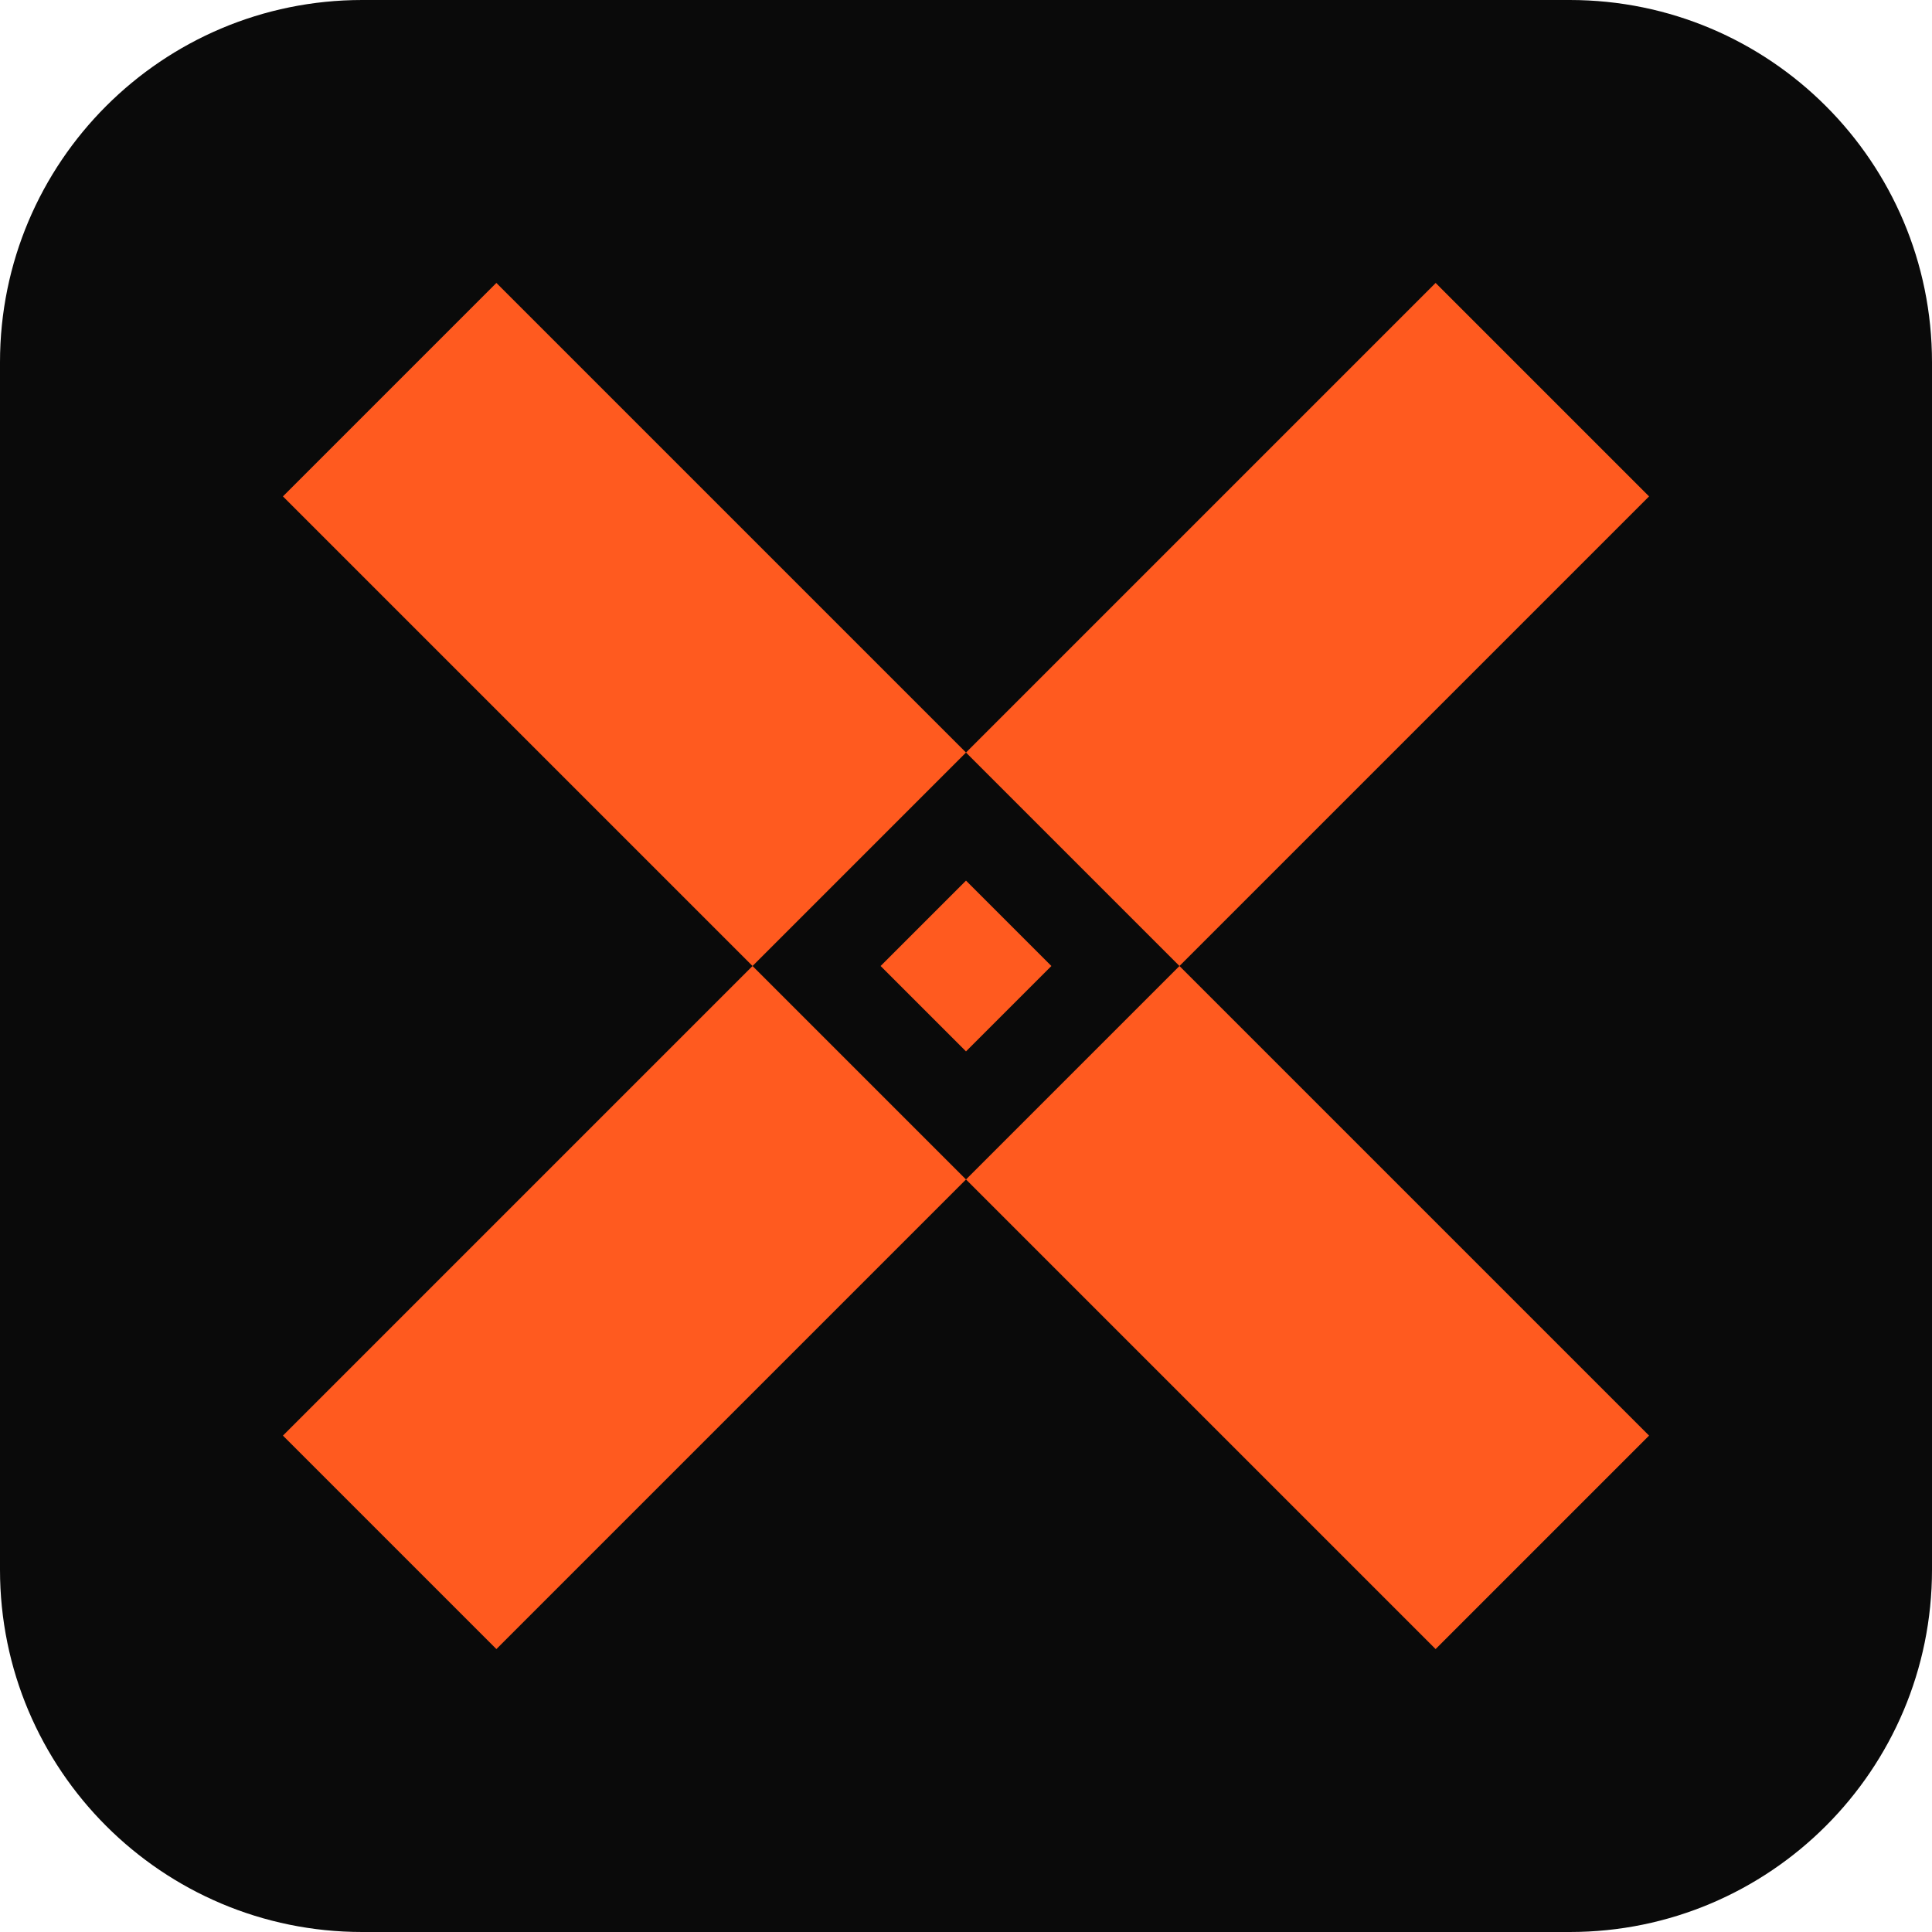
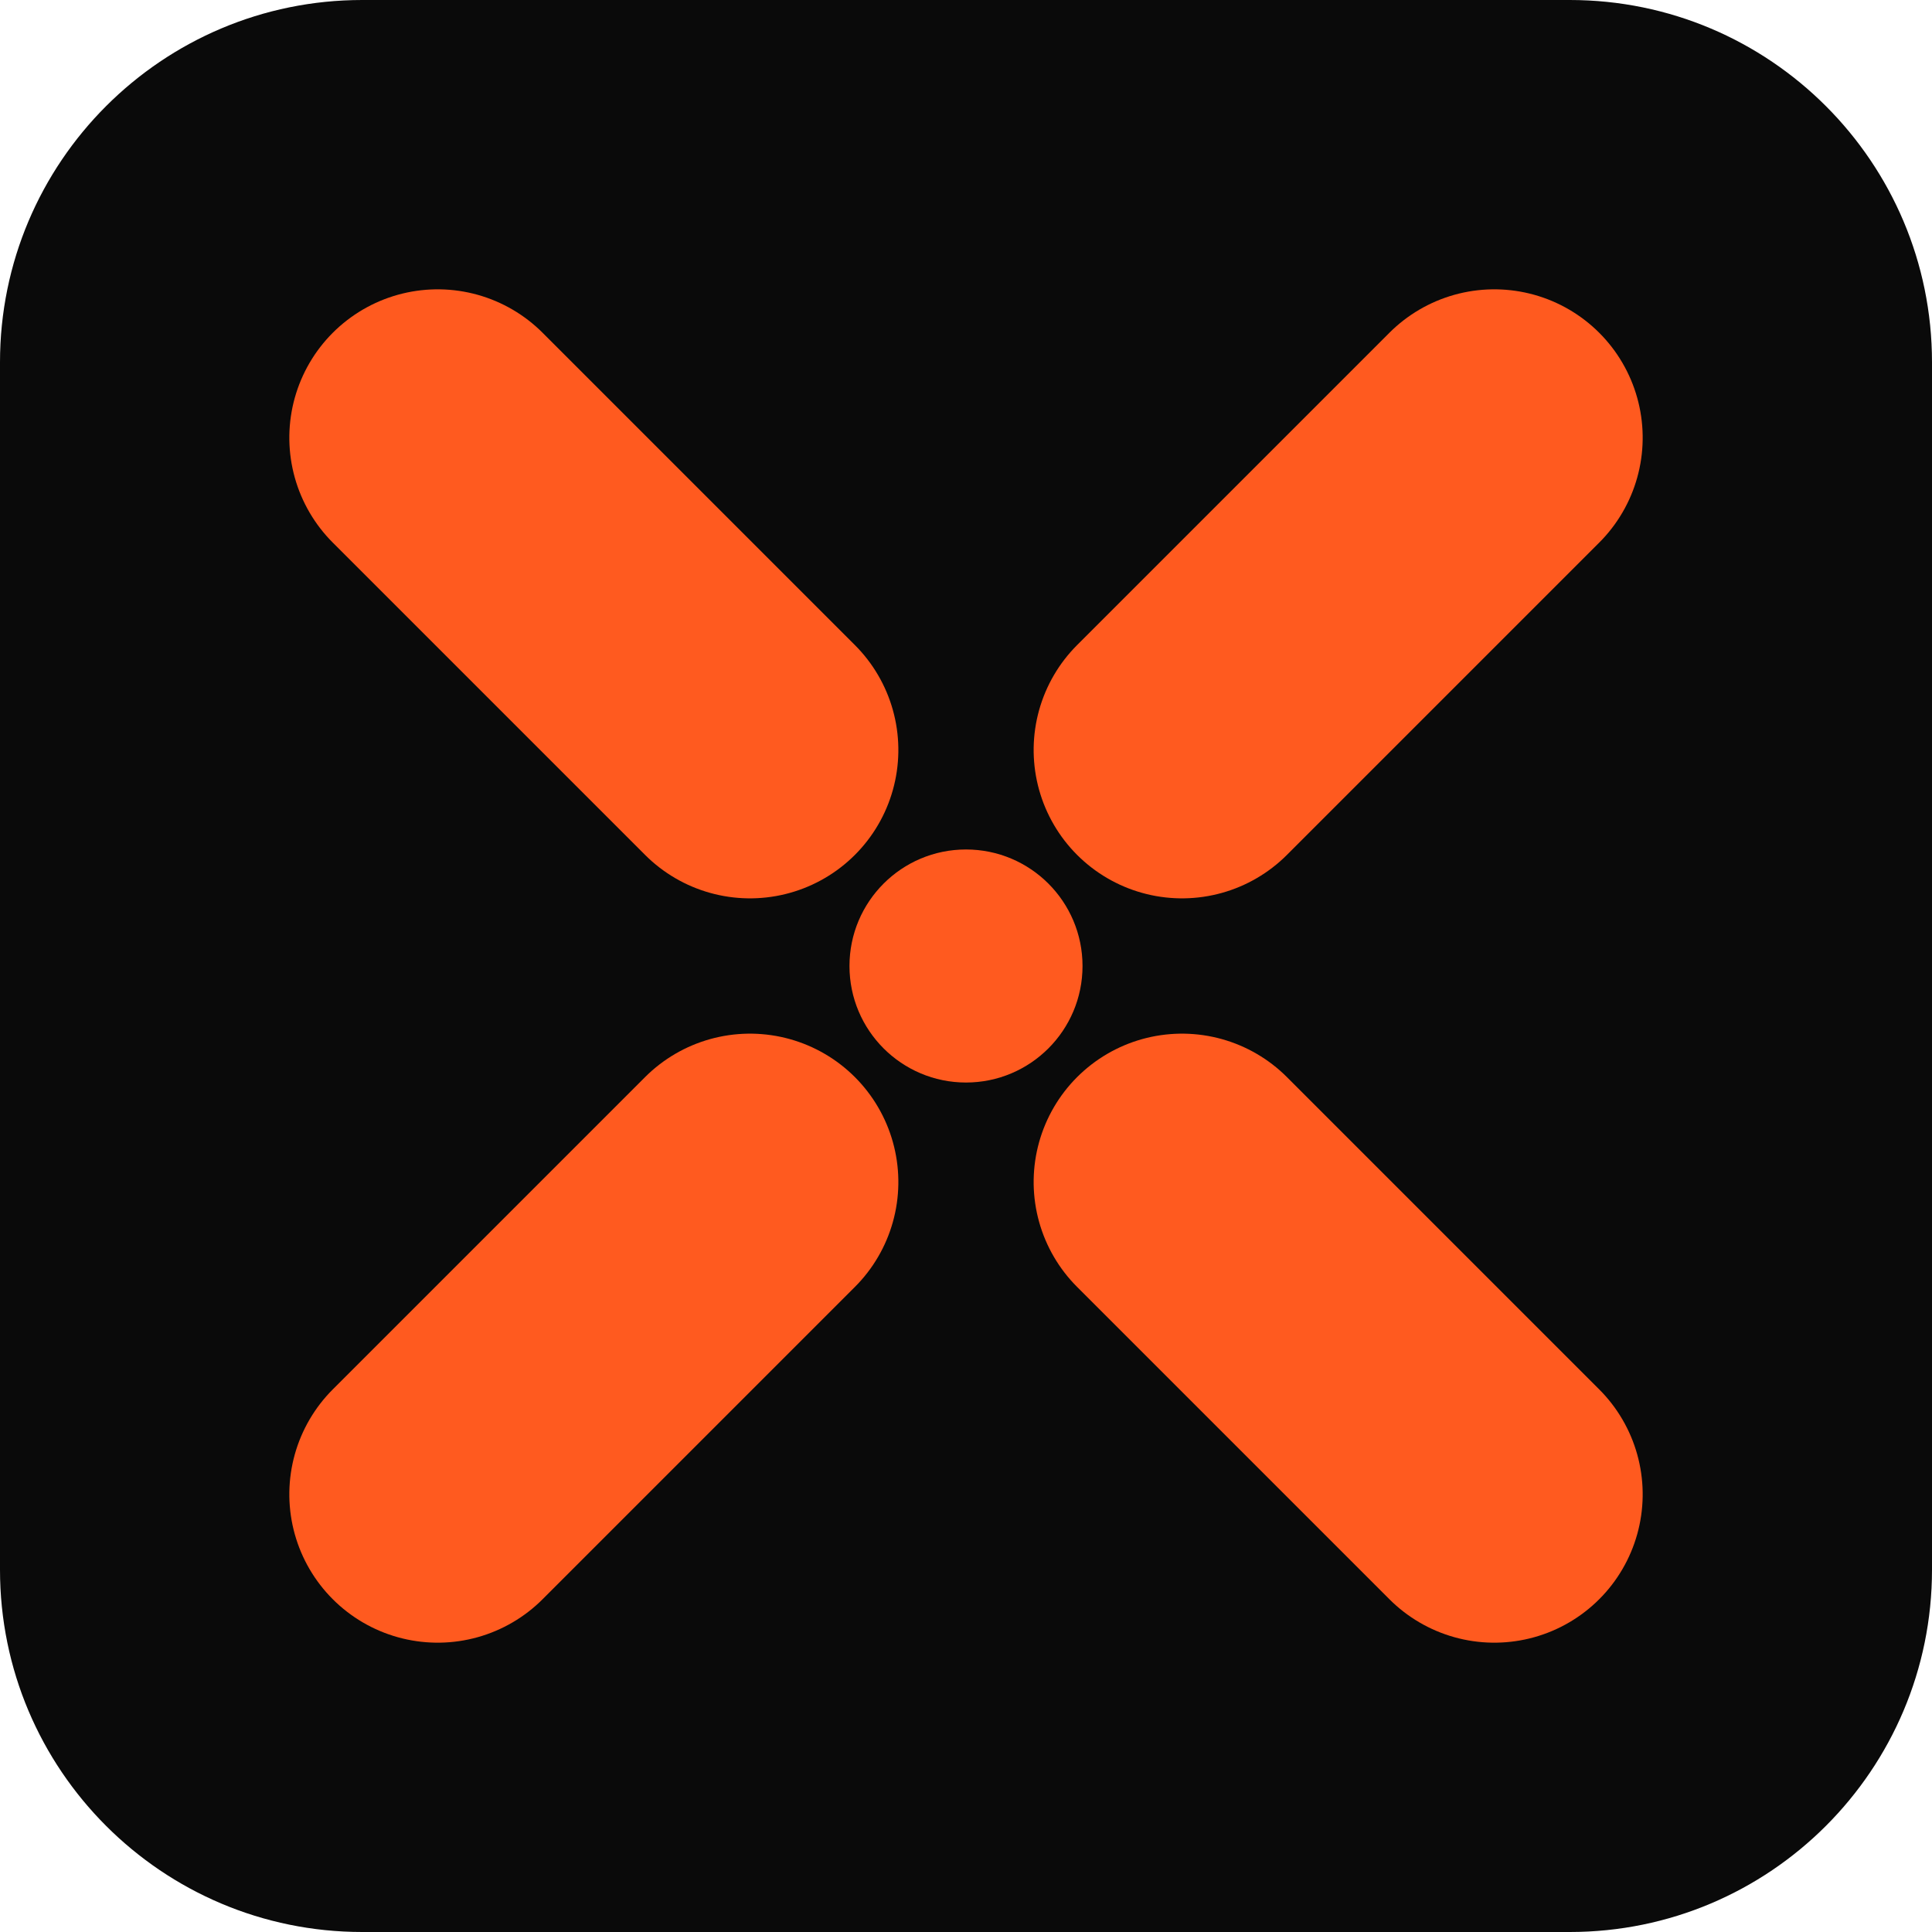
<svg xmlns="http://www.w3.org/2000/svg" viewBox="0 0 64 64">
  <rect width="64" height="64" rx="12" fill="#0a0a0a" />
-   <g transform="rotate(45 32 32)">
-     <path fill="#ff5a1f" fill-rule="evenodd" d="M27 5h10v54H27z M5 27h54v10H5z M30 30h4v4h-4z" />
+   <g transform="translate(32 32) rotate(45)" stroke="#ff5a1f" stroke-width="9.83" stroke-linecap="round" fill="none">
+     <path d="M0 -24.75V-10.12M0 24.75V10.12M-24.75 0H-10.12M24.75 0H10.12" />
  </g>
+   <circle cx="32" cy="32" r="3.86" fill="#ff5a1f" />
</svg>
